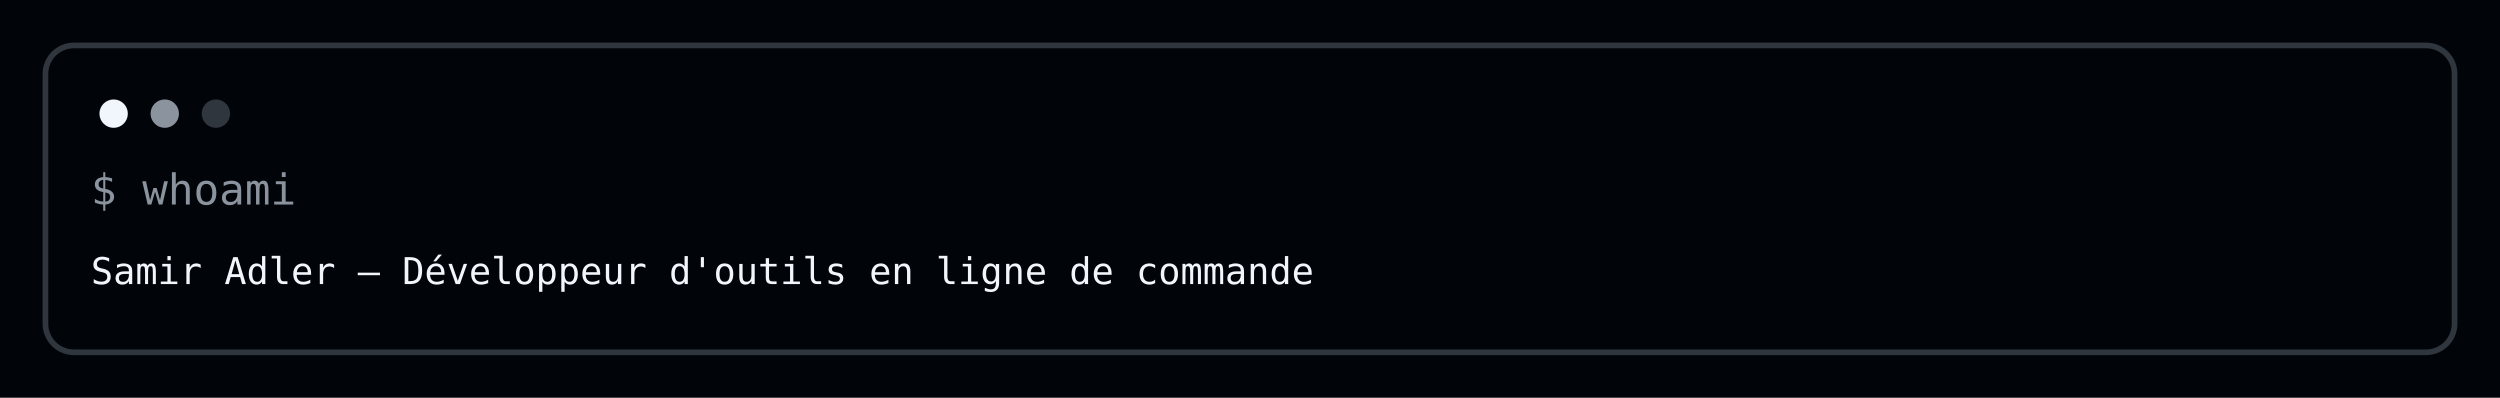
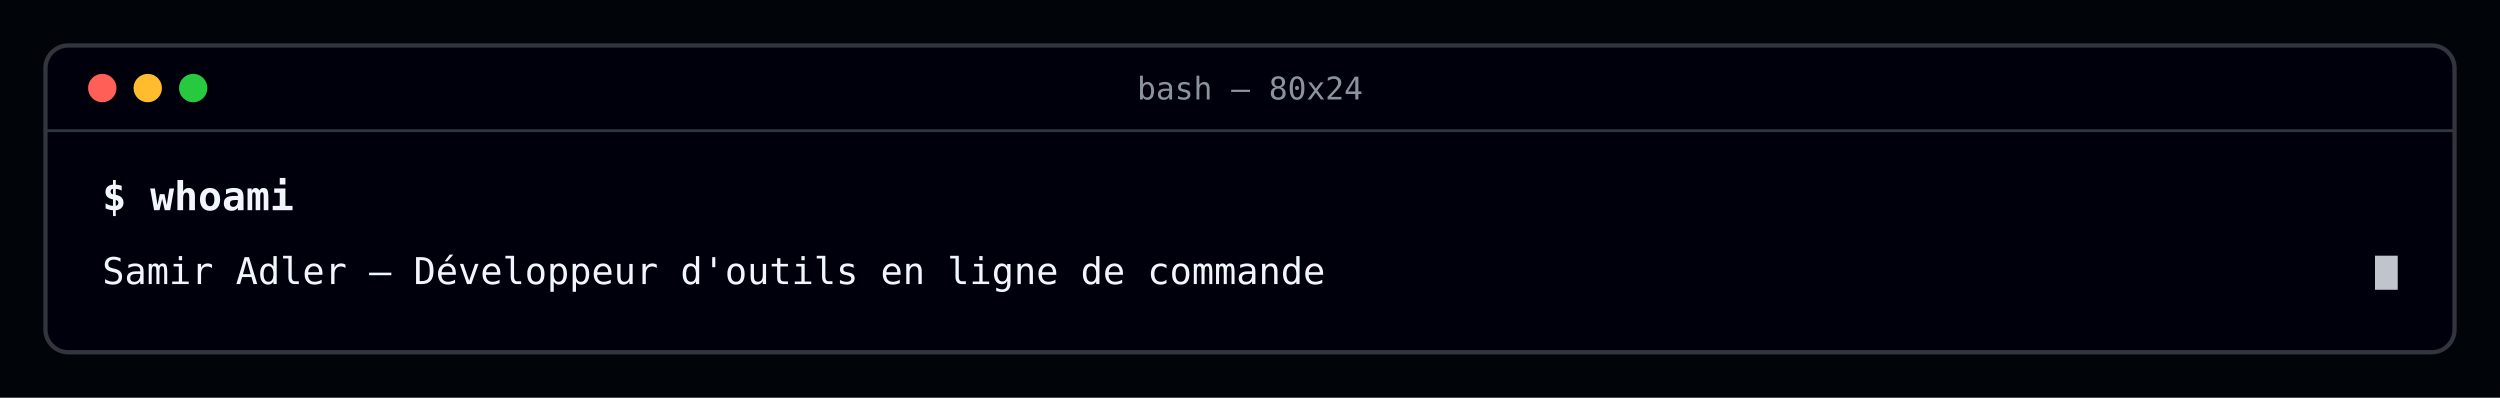
<svg xmlns="http://www.w3.org/2000/svg" width="880" height="140" viewBox="0 0 880 140" role="img">
+   <defs>
+     <filter id="shadow" x="-2%" y="-2%" width="104%" height="108%">
+       <feDropShadow dx="0" dy="2" stdDeviation="3" flood-color="#000000" flood-opacity="0.15" />
+     </filter>
+   </defs>
  <rect width="880" height="140" fill="#010409" />
-   <rect x="16" y="16" width="848" height="108" rx="10" fill="#010409" stroke="#30363d" stroke-width="2" />
-   <circle cx="40" cy="40" r="5" fill="#f0f6fc" />
-   <circle cx="58" cy="40" r="5" fill="#8b949e" />
-   <circle cx="76" cy="40" r="5" fill="#30363d" />
-   <text x="32" y="72" fill="#8b949e" font-family="ui-monospace, SFMono-Regular, Menlo, Consolas, monospace" font-size="15">$ whoami</text>
-   <text x="32" y="100" fill="#f0f6fc" font-family="ui-monospace, SFMono-Regular, Menlo, Consolas, monospace" font-size="13">Samir Adler — Développeur d'outils en ligne de commande</text>
+   <rect x="16" y="16" width="848" height="108" rx="8" fill="#010409" stroke="#30363d" stroke-width="1.5" filter="url(#shadow)" />
+   <line x1="16" y1="46" x2="864" y2="46" stroke="#30363d" stroke-width="1" />
+   <circle cx="36" cy="31" r="5" fill="#ff5f56" />
+   <circle cx="52" cy="31" r="5" fill="#ffbd2e" />
+   <circle cx="68" cy="31" r="5" fill="#27c93f" />
+   <text x="440" y="35" text-anchor="middle" fill="#8b949e" font-family="ui-monospace, SFMono-Regular, Menlo, Consolas, monospace" font-size="11">bash — 80x24</text>
+   <text x="36" y="74" fill="#f0f6fc" font-family="ui-monospace, SFMono-Regular, Menlo, Consolas, monospace" font-size="14" font-weight="bold">$ whoami</text>
+   <text x="36" y="100" fill="#f0f6fc" font-family="ui-monospace, SFMono-Regular, Menlo, Consolas, monospace" font-size="13">Samir Adler — Développeur d'outils en ligne de commande</text>
+   <rect x="836" y="90" width="8" height="12" fill="#f0f6fc" opacity="0.8" />
</svg>
